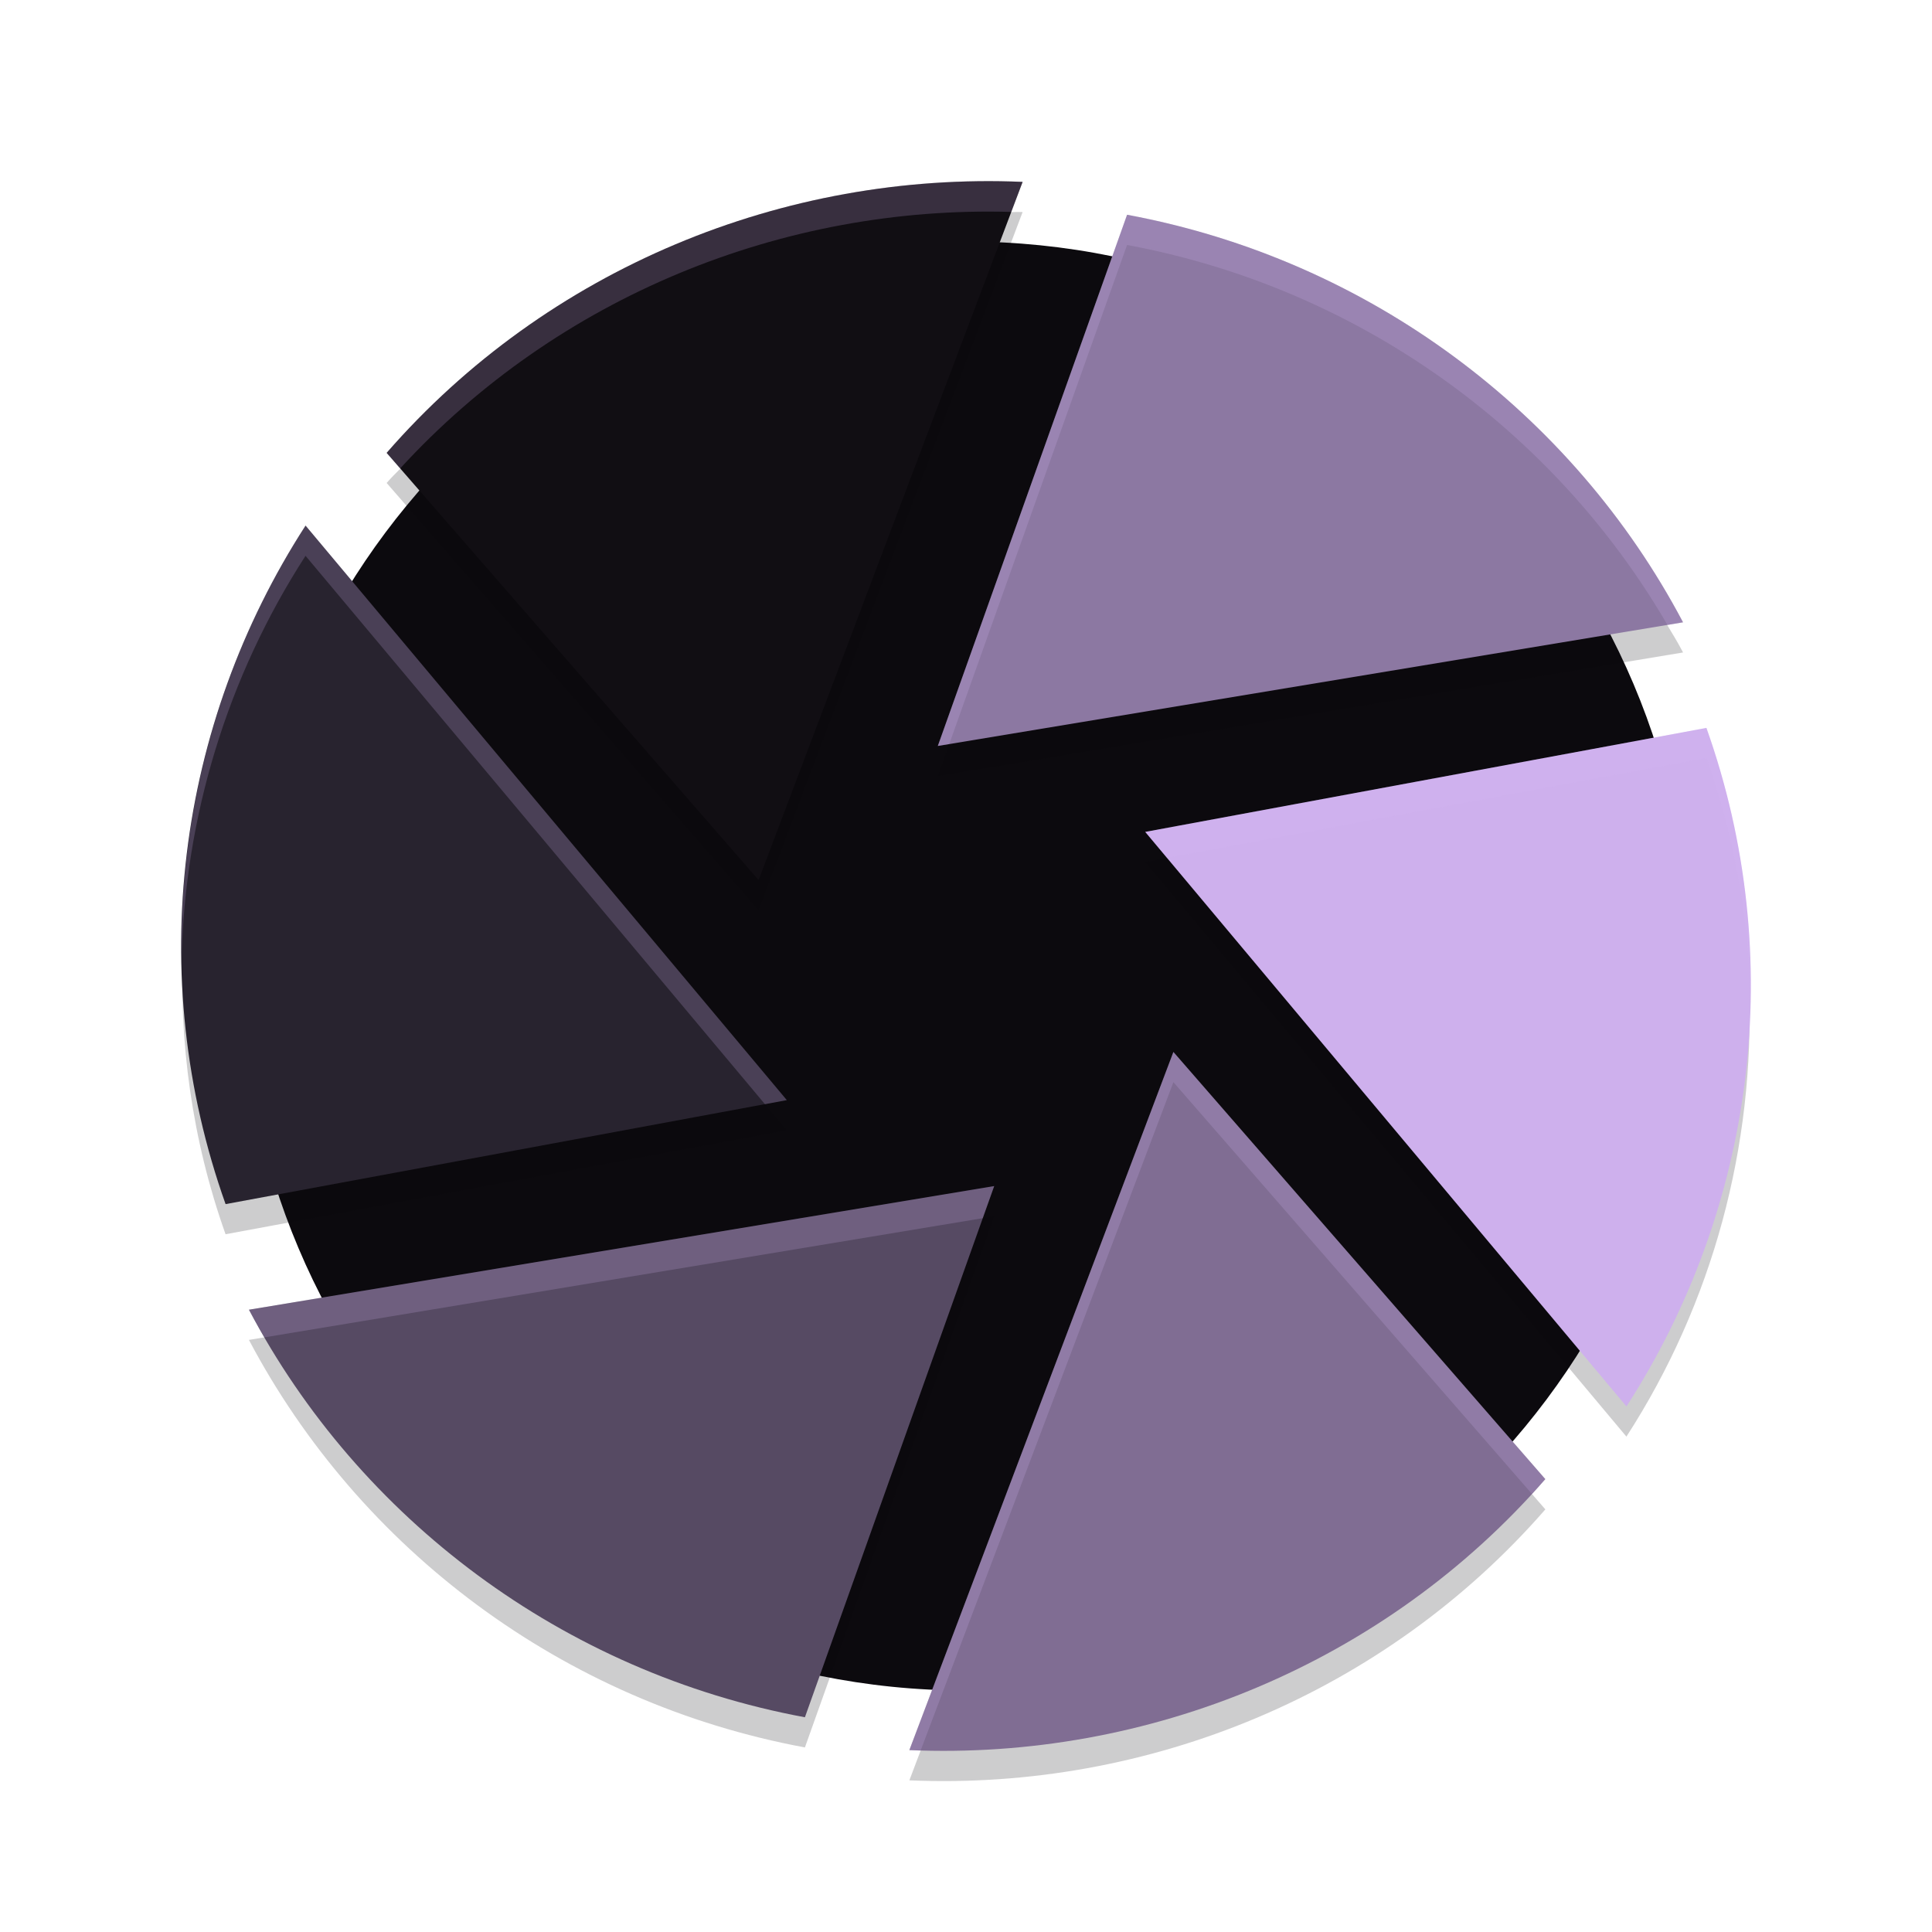
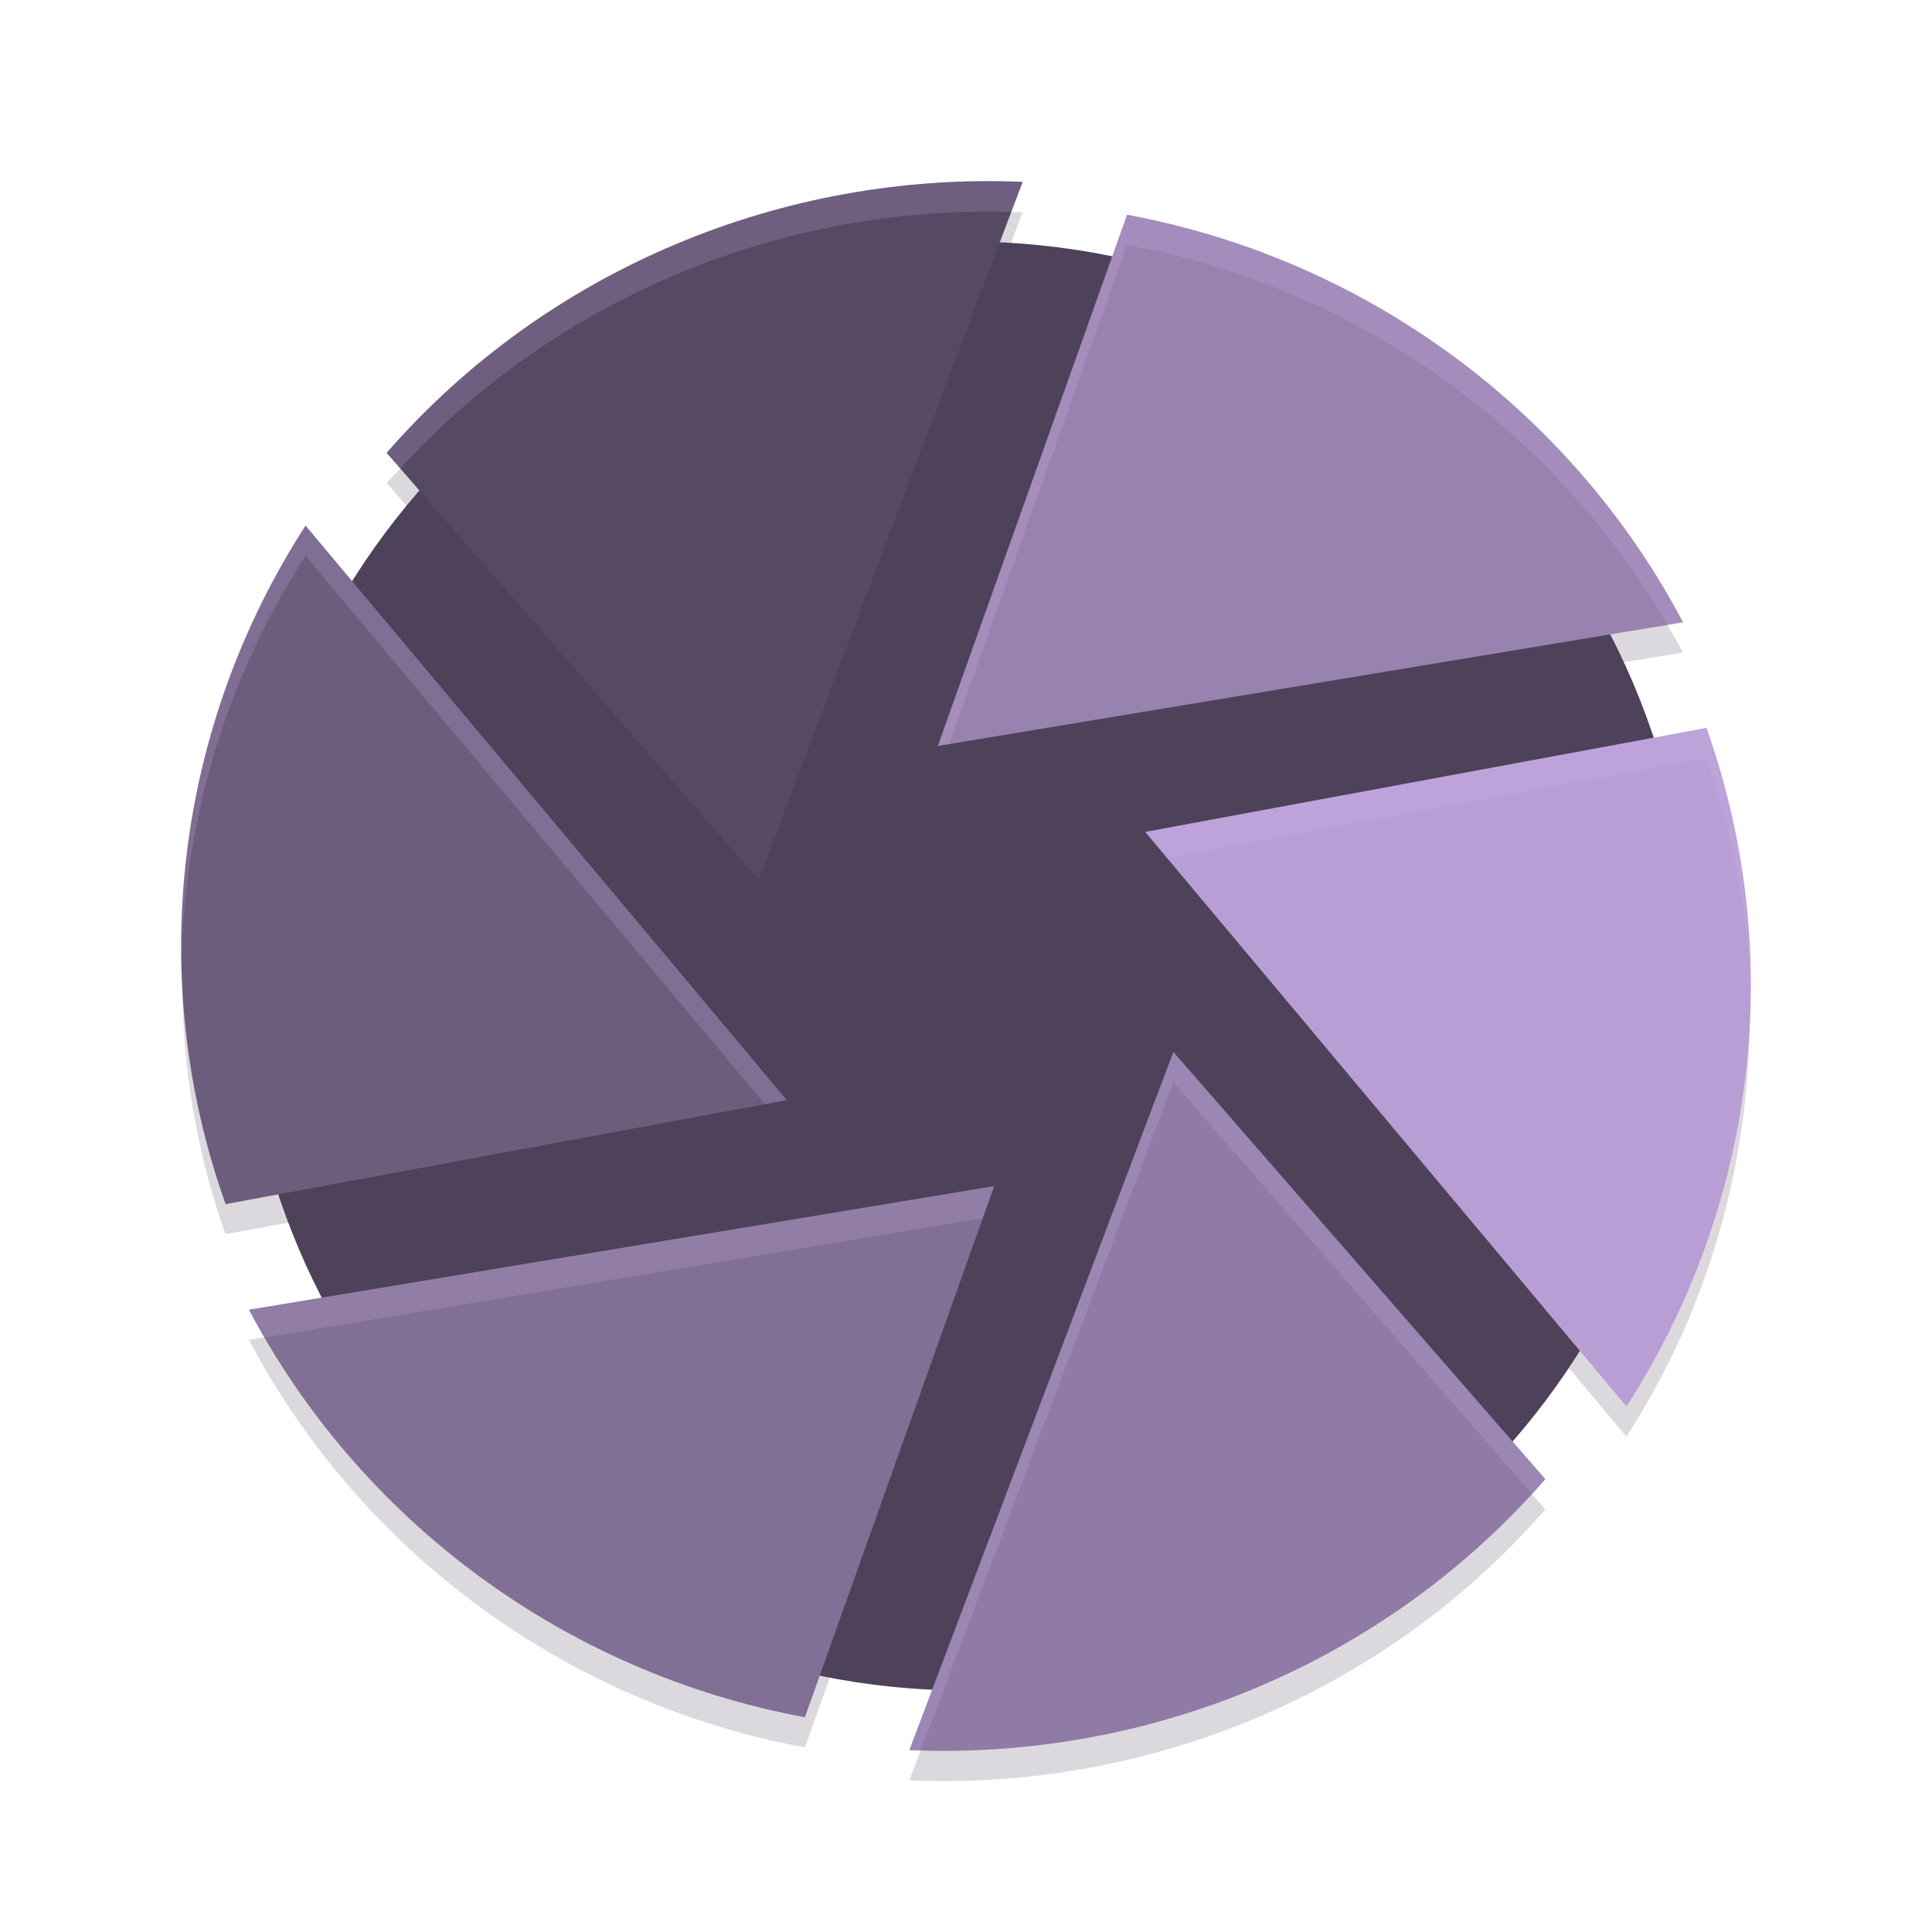
<svg xmlns="http://www.w3.org/2000/svg" width="64" height="64" version="1">
-   <path style="fill:#0c0a0e" d="M 55.999,32 A 24,24 0 0 1 32,56 24,24 0 0 1 8,32 24,24 0 0 1 32,8.001 24,24 0 0 1 55.999,32 Z" />
-   <path style="opacity:0.2" d="m 33.876,7.024 c -0.256,-0.011 -0.508,0.015 -0.762,0.012 L 25.128,28.151 13.73,15.058 c -0.305,0.316 -0.631,0.608 -0.922,0.941 L 25.128,30.151 33.876,7.023 Z m 20.78,12.773 -22.832,3.789 -0.758,2.124 24.688,-4.096 C 55.421,20.986 55.035,20.393 54.655,19.797 Z M 39.386,28.29 37.938,28.558 53.877,47.59 c 2.864,-4.432 4.256,-9.636 4.064,-14.882 -0.192,4.556 -1.566,9.016 -4.064,12.882 L 39.386,28.29 Z M 6.058,31.292 c -0.135,3.206 0.297,6.458 1.414,9.594 L 26.061,37.442 24.613,35.71 7.472,38.886 C 6.587,36.402 6.152,33.842 6.058,31.292 Z m 26.876,8.998 -0.758,0.124 -5.512,15.472 C 19.365,54.532 13.163,50.184 9.344,44.204 L 8.246,44.386 C 11.903,51.31 18.638,56.398 26.664,57.886 l 6.27,-17.596 z m 17.336,8.652 c -5.104,5.286 -12.166,8.124 -19.384,8.022 l -0.762,2.012 c 7.912,0.34 15.746,-2.868 21.068,-8.976 l -0.922,-1.058 z" fill="#070609" />
-   <path style="fill:#8c78a2" d="M 37.336,7.114 31.066,24.711 55.753,20.615 C 52.097,13.691 45.359,8.603 37.336,7.114 Z" />
-   <path style="fill:#ceb0ed" d="M 56.527,24.113 37.937,27.558 53.878,46.59 c 4.253,-6.584 5.354,-14.88 2.649,-22.478 z" />
-   <path style="fill:#806d93" d="M 51.191,48.998 38.87,34.847 30.123,57.975 c 7.91,0.34 15.747,-2.869 21.068,-8.977 z" />
-   <path style="fill:#564a63" d="M 26.664,56.886 32.934,39.29 8.246,43.386 c 3.657,6.924 10.393,12.012 18.419,13.501 z" />
-   <path style="fill:#28232f" d="M 7.473,39.888 26.064,36.442 10.122,17.411 C 5.868,23.995 4.768,32.29 7.473,39.889 Z" />
-   <path style="fill:#110e13" d="M 12.808,15.002 25.13,29.153 33.876,6.025 C 25.966,5.686 18.128,8.894 12.808,15.002 Z" />
-   <path style="fill:#d2b4f1;opacity:0.2" d="M 37.336 7.113 L 31.066 24.711 L 31.445 24.648 L 37.336 8.115 C 45 9.538 51.484 14.248 55.236 20.701 L 55.754 20.615 C 52.098 13.692 45.36 8.602 37.336 7.113 z" />
-   <path style="fill:#d2b4f1;opacity:0.2" d="M 56.527 24.113 L 37.938 27.557 L 38.664 28.424 L 56.527 25.113 C 57.469 27.758 57.939 30.487 57.986 33.199 C 58.053 30.159 57.585 27.084 56.527 24.113 z" />
-   <path style="fill:#d2b4f1;opacity:0.2" d="M 38.871 34.848 L 30.123 57.975 C 30.249 57.98 30.374 57.977 30.5 57.98 L 38.871 35.848 L 50.742 49.482 C 50.891 49.32 51.046 49.165 51.191 48.998 L 38.871 34.848 z" />
-   <path style="fill:#d2b4f1;opacity:0.2" d="M 32.934 39.291 L 8.246 43.387 C 8.41 43.697 8.588 43.998 8.764 44.301 L 32.555 40.354 L 32.934 39.291 z" />
-   <path style="fill:#d2b4f1;opacity:0.2" d="M 10.121 17.41 C 7.348 21.702 5.926 26.723 6.014 31.803 C 6.118 27.067 7.53 22.422 10.121 18.412 L 25.34 36.578 L 26.064 36.443 L 10.121 17.41 z" />
-   <path style="fill:#d2b4f1;opacity:0.2" d="M 32.395 6.002 C 24.996 6.097 17.797 9.276 12.809 15.002 L 12.807 15.002 L 13.256 15.518 C 18.476 9.825 25.932 6.803 33.498 7.02 L 33.875 6.025 C 33.381 6.004 32.888 5.996 32.395 6.002 z" />
+   <path style="fill:#4d4259" d="M 55.999,32 A 24,24 0 0 1 32,56 24,24 0 0 1 8,32 24,24 0 0 1 32,8.001 24,24 0 0 1 55.999,32 Z" />
+   <path style="opacity:0.2" d="m 33.876,7.024 c -0.256,-0.011 -0.508,0.015 -0.762,0.012 L 25.128,28.151 13.73,15.058 c -0.305,0.316 -0.631,0.608 -0.922,0.941 L 25.128,30.151 33.876,7.023 Z m 20.78,12.773 -22.832,3.789 -0.758,2.124 24.688,-4.096 C 55.421,20.986 55.035,20.393 54.655,19.797 Z M 39.386,28.29 37.938,28.558 53.877,47.59 c 2.864,-4.432 4.256,-9.636 4.064,-14.882 -0.192,4.556 -1.566,9.016 -4.064,12.882 L 39.386,28.29 Z M 6.058,31.292 c -0.135,3.206 0.297,6.458 1.414,9.594 L 26.061,37.442 24.613,35.71 7.472,38.886 C 6.587,36.402 6.152,33.842 6.058,31.292 Z m 26.876,8.998 -0.758,0.124 -5.512,15.472 C 19.365,54.532 13.163,50.184 9.344,44.204 L 8.246,44.386 C 11.903,51.31 18.638,56.398 26.664,57.886 l 6.27,-17.596 z m 17.336,8.652 c -5.104,5.286 -12.166,8.124 -19.384,8.022 l -0.762,2.012 c 7.912,0.34 15.746,-2.868 21.068,-8.976 l -0.922,-1.058 z" fill="#4c4158" />
+   <path style="fill:#9882af" d="M 37.336,7.114 31.066,24.711 55.753,20.615 C 52.097,13.691 45.359,8.603 37.336,7.114 Z" />
+   <path style="fill:#b99ed5" d="M 56.527,24.113 37.937,27.558 53.878,46.59 c 4.253,-6.584 5.354,-14.88 2.649,-22.478 z" />
+   <path style="fill:#8f7ba5" d="M 51.191,48.998 38.87,34.847 30.123,57.975 c 7.91,0.34 15.747,-2.869 21.068,-8.977 z" />
+   <path style="fill:#826f95" d="M 26.664,56.886 32.934,39.29 8.246,43.386 c 3.657,6.924 10.393,12.012 18.419,13.501 z" />
+   <path style="fill:#6c5d7d" d="M 7.473,39.888 26.064,36.442 10.122,17.411 C 5.868,23.995 4.768,32.29 7.473,39.889 Z" />
+   <path style="fill:#564963" d="M 12.808,15.002 25.13,29.153 33.876,6.025 C 25.966,5.686 18.128,8.894 12.808,15.002 Z" />
+   <path style="fill:#d2b4f2;opacity:0.2" d="M 37.336 7.113 L 31.066 24.711 L 31.445 24.648 L 37.336 8.115 C 45 9.538 51.484 14.248 55.236 20.701 L 55.754 20.615 C 52.098 13.692 45.36 8.602 37.336 7.113 z" />
+   <path style="fill:#d2b4f2;opacity:0.2" d="M 56.527 24.113 L 37.938 27.557 L 38.664 28.424 L 56.527 25.113 C 57.469 27.758 57.939 30.487 57.986 33.199 C 58.053 30.159 57.585 27.084 56.527 24.113 z" />
+   <path style="fill:#d2b4f2;opacity:0.2" d="M 38.871 34.848 L 30.123 57.975 C 30.249 57.98 30.374 57.977 30.5 57.98 L 38.871 35.848 L 50.742 49.482 C 50.891 49.32 51.046 49.165 51.191 48.998 L 38.871 34.848 z" />
+   <path style="fill:#d2b4f2;opacity:0.2" d="M 32.934 39.291 L 8.246 43.387 C 8.41 43.697 8.588 43.998 8.764 44.301 L 32.555 40.354 L 32.934 39.291 z" />
+   <path style="fill:#d2b4f2;opacity:0.2" d="M 10.121 17.41 C 7.348 21.702 5.926 26.723 6.014 31.803 C 6.118 27.067 7.53 22.422 10.121 18.412 L 25.34 36.578 L 26.064 36.443 L 10.121 17.41 z" />
+   <path style="fill:#d2b4f2;opacity:0.2" d="M 32.395 6.002 C 24.996 6.097 17.797 9.276 12.809 15.002 L 12.807 15.002 L 13.256 15.518 C 18.476 9.825 25.932 6.803 33.498 7.02 L 33.875 6.025 C 33.381 6.004 32.888 5.996 32.395 6.002 z" />
</svg>
